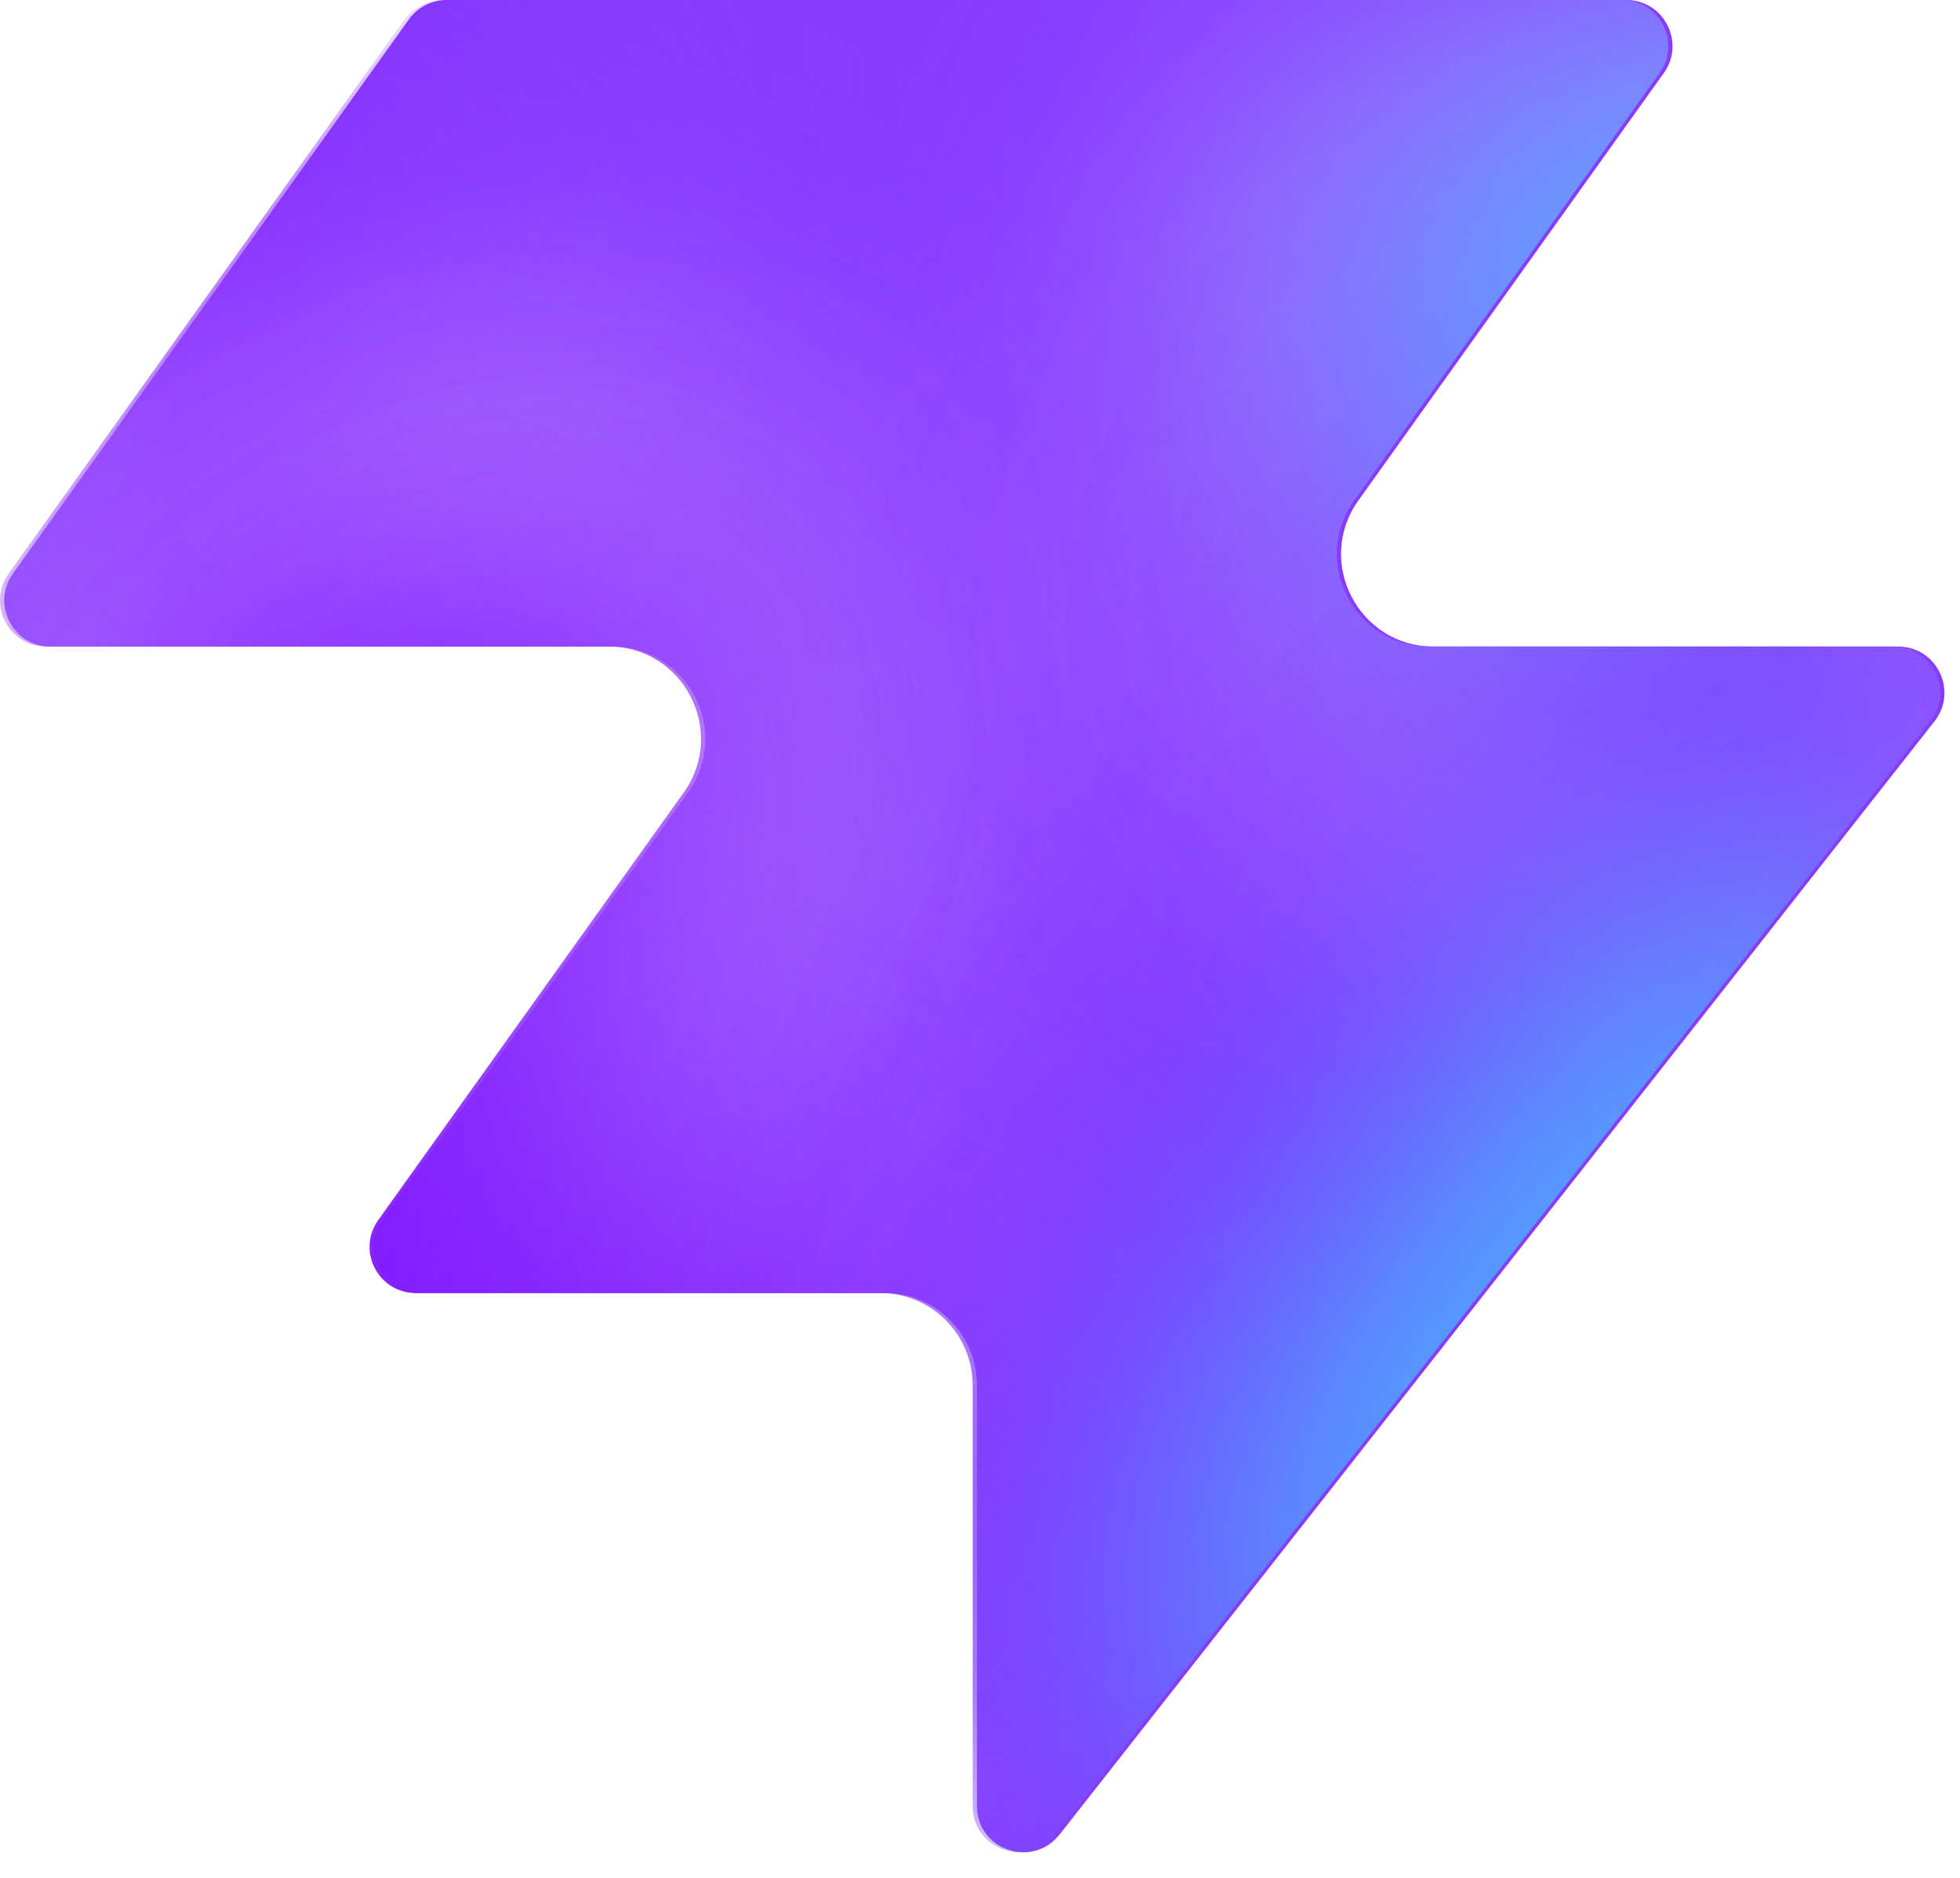
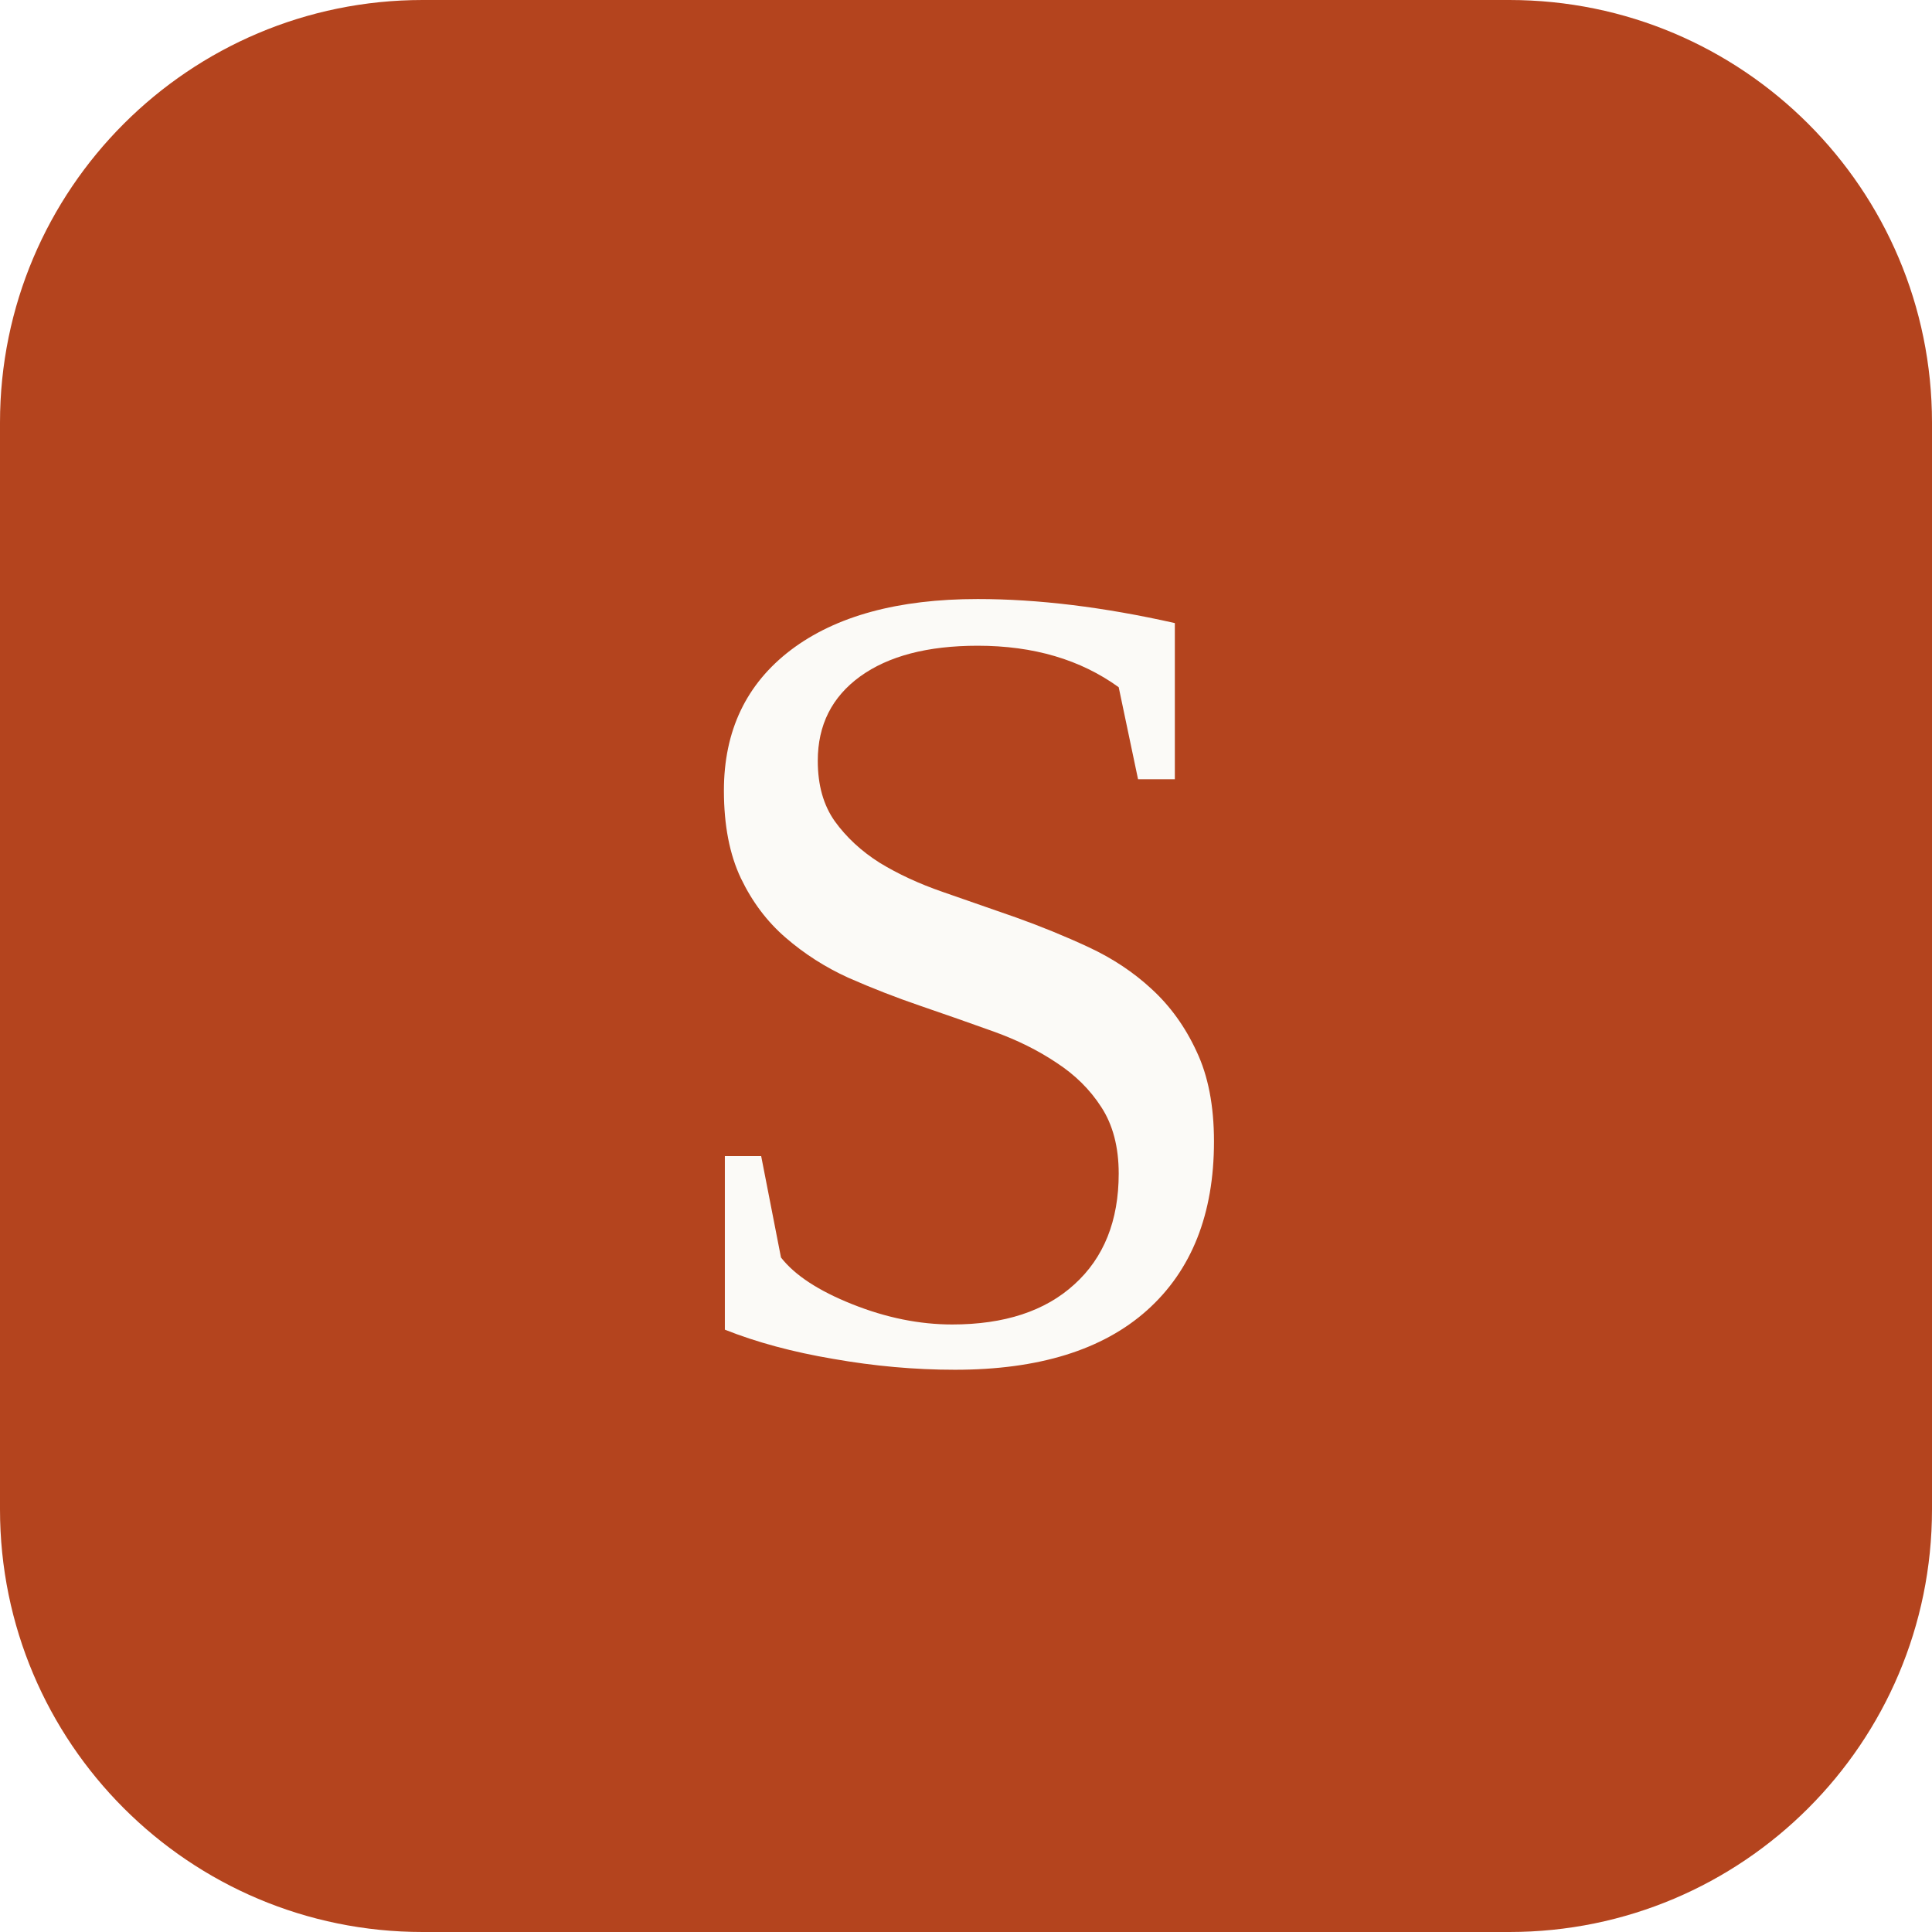
- <svg xmlns="http://www.w3.org/2000/svg" width="48" height="46" fill="none" viewBox="0 0 48 46">
-   <path fill="#863bff" d="M25.946 44.938c-.664.845-2.021.375-2.021-.698V33.937a2.26 2.26 0 0 0-2.262-2.262H10.287c-.92 0-1.456-1.04-.92-1.788l7.48-10.471c1.07-1.497 0-3.578-1.842-3.578H1.237c-.92 0-1.456-1.04-.92-1.788L10.013.474c.214-.297.556-.474.92-.474h28.894c.92 0 1.456 1.04.92 1.788l-7.48 10.471c-1.07 1.498 0 3.579 1.842 3.579h11.377c.943 0 1.473 1.088.89 1.83L25.947 44.94z" style="fill:#863bff;fill:color(display-p3 .525 .23 1);fill-opacity:1" />
-   <mask id="a" width="48" height="46" x="0" y="0" maskUnits="userSpaceOnUse" style="mask-type:alpha">
-     <path fill="#000" d="M25.842 44.938c-.664.844-2.021.375-2.021-.698V33.937a2.26 2.26 0 0 0-2.262-2.262H10.183c-.92 0-1.456-1.04-.92-1.788l7.48-10.471c1.07-1.498 0-3.579-1.842-3.579H1.133c-.92 0-1.456-1.04-.92-1.787L9.91.473c.214-.297.556-.474.92-.474h28.894c.92 0 1.456 1.04.92 1.788l-7.48 10.471c-1.07 1.498 0 3.578 1.842 3.578h11.377c.943 0 1.473 1.088.89 1.832L25.843 44.94z" style="fill:#000;fill-opacity:1" />
-   </mask>
-   <g mask="url(#a)">
-     <g filter="url(#b)">
-       <ellipse cx="5.508" cy="14.704" fill="#ede6ff" rx="5.508" ry="14.704" style="fill:#ede6ff;fill:color(display-p3 .927 .903 1);fill-opacity:1" transform="matrix(.00324 1 1 -.00324 -4.47 31.516)" />
-     </g>
-     <g filter="url(#c)">
-       <ellipse cx="10.399" cy="29.851" fill="#ede6ff" rx="10.399" ry="29.851" style="fill:#ede6ff;fill:color(display-p3 .927 .903 1);fill-opacity:1" transform="matrix(.00324 1 1 -.00324 -39.328 7.883)" />
-     </g>
-     <g filter="url(#d)">
-       <ellipse cx="5.508" cy="30.487" fill="#7e14ff" rx="5.508" ry="30.487" style="fill:#7e14ff;fill:color(display-p3 .492 .077 1);fill-opacity:1" transform="rotate(89.814 -25.913 -14.639)scale(1 -1)" />
-     </g>
-     <g filter="url(#e)">
-       <ellipse cx="5.508" cy="30.599" fill="#7e14ff" rx="5.508" ry="30.599" style="fill:#7e14ff;fill:color(display-p3 .492 .077 1);fill-opacity:1" transform="rotate(89.814 -32.644 -3.334)scale(1 -1)" />
-     </g>
-     <g filter="url(#f)">
-       <ellipse cx="5.508" cy="30.599" fill="#7e14ff" rx="5.508" ry="30.599" style="fill:#7e14ff;fill:color(display-p3 .492 .077 1);fill-opacity:1" transform="matrix(.00324 1 1 -.00324 -34.34 30.47)" />
-     </g>
-     <g filter="url(#g)">
-       <ellipse cx="14.072" cy="22.078" fill="#ede6ff" rx="14.072" ry="22.078" style="fill:#ede6ff;fill:color(display-p3 .927 .903 1);fill-opacity:1" transform="rotate(93.35 24.506 48.493)scale(-1 1)" />
-     </g>
-     <g filter="url(#h)">
-       <ellipse cx="3.47" cy="21.501" fill="#7e14ff" rx="3.47" ry="21.501" style="fill:#7e14ff;fill:color(display-p3 .492 .077 1);fill-opacity:1" transform="rotate(89.009 28.708 47.59)scale(-1 1)" />
-     </g>
-     <g filter="url(#i)">
-       <ellipse cx="3.47" cy="21.501" fill="#7e14ff" rx="3.47" ry="21.501" style="fill:#7e14ff;fill:color(display-p3 .492 .077 1);fill-opacity:1" transform="rotate(89.009 28.708 47.59)scale(-1 1)" />
-     </g>
-     <g filter="url(#j)">
-       <ellipse cx=".387" cy="8.972" fill="#7e14ff" rx="4.407" ry="29.108" style="fill:#7e14ff;fill:color(display-p3 .492 .077 1);fill-opacity:1" transform="rotate(39.51 .387 8.972)" />
-     </g>
-     <g filter="url(#k)">
-       <ellipse cx="47.523" cy="-6.092" fill="#7e14ff" rx="4.407" ry="29.108" style="fill:#7e14ff;fill:color(display-p3 .492 .077 1);fill-opacity:1" transform="rotate(37.892 47.523 -6.092)" />
-     </g>
-     <g filter="url(#l)">
-       <ellipse cx="41.412" cy="6.333" fill="#47bfff" rx="5.971" ry="9.665" style="fill:#47bfff;fill:color(display-p3 .28 .748 1);fill-opacity:1" transform="rotate(37.892 41.412 6.333)" />
-     </g>
-     <g filter="url(#m)">
-       <ellipse cx="-1.879" cy="38.332" fill="#7e14ff" rx="4.407" ry="29.108" style="fill:#7e14ff;fill:color(display-p3 .492 .077 1);fill-opacity:1" transform="rotate(37.892 -1.88 38.332)" />
-     </g>
-     <g filter="url(#n)">
-       <ellipse cx="-1.879" cy="38.332" fill="#7e14ff" rx="4.407" ry="29.108" style="fill:#7e14ff;fill:color(display-p3 .492 .077 1);fill-opacity:1" transform="rotate(37.892 -1.88 38.332)" />
-     </g>
-     <g filter="url(#o)">
-       <ellipse cx="35.651" cy="29.907" fill="#7e14ff" rx="4.407" ry="29.108" style="fill:#7e14ff;fill:color(display-p3 .492 .077 1);fill-opacity:1" transform="rotate(37.892 35.651 29.907)" />
-     </g>
-     <g filter="url(#p)">
-       <ellipse cx="38.418" cy="32.4" fill="#47bfff" rx="5.971" ry="15.297" style="fill:#47bfff;fill:color(display-p3 .28 .748 1);fill-opacity:1" transform="rotate(37.892 38.418 32.4)" />
-     </g>
-   </g>
-   <defs>
-     <filter id="b" width="60.045" height="41.654" x="-19.77" y="16.149" color-interpolation-filters="sRGB" filterUnits="userSpaceOnUse">
-       <feFlood flood-opacity="0" result="BackgroundImageFix" />
-       <feBlend in="SourceGraphic" in2="BackgroundImageFix" result="shape" />
-       <feGaussianBlur result="effect1_foregroundBlur_2002_17158" stdDeviation="7.659" />
-     </filter>
-     <filter id="c" width="90.34" height="51.437" x="-54.613" y="-7.533" color-interpolation-filters="sRGB" filterUnits="userSpaceOnUse">
-       <feFlood flood-opacity="0" result="BackgroundImageFix" />
-       <feBlend in="SourceGraphic" in2="BackgroundImageFix" result="shape" />
-       <feGaussianBlur result="effect1_foregroundBlur_2002_17158" stdDeviation="7.659" />
-     </filter>
-     <filter id="d" width="79.355" height="29.4" x="-49.64" y="2.03" color-interpolation-filters="sRGB" filterUnits="userSpaceOnUse">
-       <feFlood flood-opacity="0" result="BackgroundImageFix" />
-       <feBlend in="SourceGraphic" in2="BackgroundImageFix" result="shape" />
-       <feGaussianBlur result="effect1_foregroundBlur_2002_17158" stdDeviation="4.596" />
-     </filter>
-     <filter id="e" width="79.579" height="29.4" x="-45.045" y="20.029" color-interpolation-filters="sRGB" filterUnits="userSpaceOnUse">
-       <feFlood flood-opacity="0" result="BackgroundImageFix" />
-       <feBlend in="SourceGraphic" in2="BackgroundImageFix" result="shape" />
-       <feGaussianBlur result="effect1_foregroundBlur_2002_17158" stdDeviation="4.596" />
-     </filter>
-     <filter id="f" width="79.579" height="29.4" x="-43.513" y="21.178" color-interpolation-filters="sRGB" filterUnits="userSpaceOnUse">
-       <feFlood flood-opacity="0" result="BackgroundImageFix" />
-       <feBlend in="SourceGraphic" in2="BackgroundImageFix" result="shape" />
-       <feGaussianBlur result="effect1_foregroundBlur_2002_17158" stdDeviation="4.596" />
-     </filter>
-     <filter id="g" width="74.749" height="58.852" x="15.756" y="-17.901" color-interpolation-filters="sRGB" filterUnits="userSpaceOnUse">
-       <feFlood flood-opacity="0" result="BackgroundImageFix" />
-       <feBlend in="SourceGraphic" in2="BackgroundImageFix" result="shape" />
-       <feGaussianBlur result="effect1_foregroundBlur_2002_17158" stdDeviation="7.659" />
-     </filter>
-     <filter id="h" width="61.377" height="25.362" x="23.548" y="2.284" color-interpolation-filters="sRGB" filterUnits="userSpaceOnUse">
-       <feFlood flood-opacity="0" result="BackgroundImageFix" />
-       <feBlend in="SourceGraphic" in2="BackgroundImageFix" result="shape" />
-       <feGaussianBlur result="effect1_foregroundBlur_2002_17158" stdDeviation="4.596" />
-     </filter>
-     <filter id="i" width="61.377" height="25.362" x="23.548" y="2.284" color-interpolation-filters="sRGB" filterUnits="userSpaceOnUse">
-       <feFlood flood-opacity="0" result="BackgroundImageFix" />
-       <feBlend in="SourceGraphic" in2="BackgroundImageFix" result="shape" />
-       <feGaussianBlur result="effect1_foregroundBlur_2002_17158" stdDeviation="4.596" />
-     </filter>
-     <filter id="j" width="56.045" height="63.649" x="-27.636" y="-22.853" color-interpolation-filters="sRGB" filterUnits="userSpaceOnUse">
-       <feFlood flood-opacity="0" result="BackgroundImageFix" />
-       <feBlend in="SourceGraphic" in2="BackgroundImageFix" result="shape" />
-       <feGaussianBlur result="effect1_foregroundBlur_2002_17158" stdDeviation="4.596" />
-     </filter>
-     <filter id="k" width="54.814" height="64.646" x="20.116" y="-38.415" color-interpolation-filters="sRGB" filterUnits="userSpaceOnUse">
-       <feFlood flood-opacity="0" result="BackgroundImageFix" />
-       <feBlend in="SourceGraphic" in2="BackgroundImageFix" result="shape" />
-       <feGaussianBlur result="effect1_foregroundBlur_2002_17158" stdDeviation="4.596" />
-     </filter>
-     <filter id="l" width="33.541" height="35.313" x="24.641" y="-11.323" color-interpolation-filters="sRGB" filterUnits="userSpaceOnUse">
-       <feFlood flood-opacity="0" result="BackgroundImageFix" />
-       <feBlend in="SourceGraphic" in2="BackgroundImageFix" result="shape" />
-       <feGaussianBlur result="effect1_foregroundBlur_2002_17158" stdDeviation="4.596" />
-     </filter>
-     <filter id="m" width="54.814" height="64.646" x="-29.286" y="6.009" color-interpolation-filters="sRGB" filterUnits="userSpaceOnUse">
-       <feFlood flood-opacity="0" result="BackgroundImageFix" />
-       <feBlend in="SourceGraphic" in2="BackgroundImageFix" result="shape" />
-       <feGaussianBlur result="effect1_foregroundBlur_2002_17158" stdDeviation="4.596" />
-     </filter>
-     <filter id="n" width="54.814" height="64.646" x="-29.286" y="6.009" color-interpolation-filters="sRGB" filterUnits="userSpaceOnUse">
-       <feFlood flood-opacity="0" result="BackgroundImageFix" />
-       <feBlend in="SourceGraphic" in2="BackgroundImageFix" result="shape" />
-       <feGaussianBlur result="effect1_foregroundBlur_2002_17158" stdDeviation="4.596" />
-     </filter>
-     <filter id="o" width="54.814" height="64.646" x="8.244" y="-2.416" color-interpolation-filters="sRGB" filterUnits="userSpaceOnUse">
-       <feFlood flood-opacity="0" result="BackgroundImageFix" />
-       <feBlend in="SourceGraphic" in2="BackgroundImageFix" result="shape" />
-       <feGaussianBlur result="effect1_foregroundBlur_2002_17158" stdDeviation="4.596" />
-     </filter>
-     <filter id="p" width="39.409" height="43.623" x="18.713" y="10.588" color-interpolation-filters="sRGB" filterUnits="userSpaceOnUse">
-       <feFlood flood-opacity="0" result="BackgroundImageFix" />
-       <feBlend in="SourceGraphic" in2="BackgroundImageFix" result="shape" />
-       <feGaussianBlur result="effect1_foregroundBlur_2002_17158" stdDeviation="4.596" />
-     </filter>
-   </defs>
+ <svg xmlns="http://www.w3.org/2000/svg" viewBox="0 0 64 64" width="64" height="64">
+   <rect width="64" height="64" rx="14" fill="#b4441e" />
+   <text x="32" y="45" text-anchor="middle" font-family="Georgia, 'Times New Roman', serif" font-size="38" fill="#fbfaf7">S</text>
</svg>
